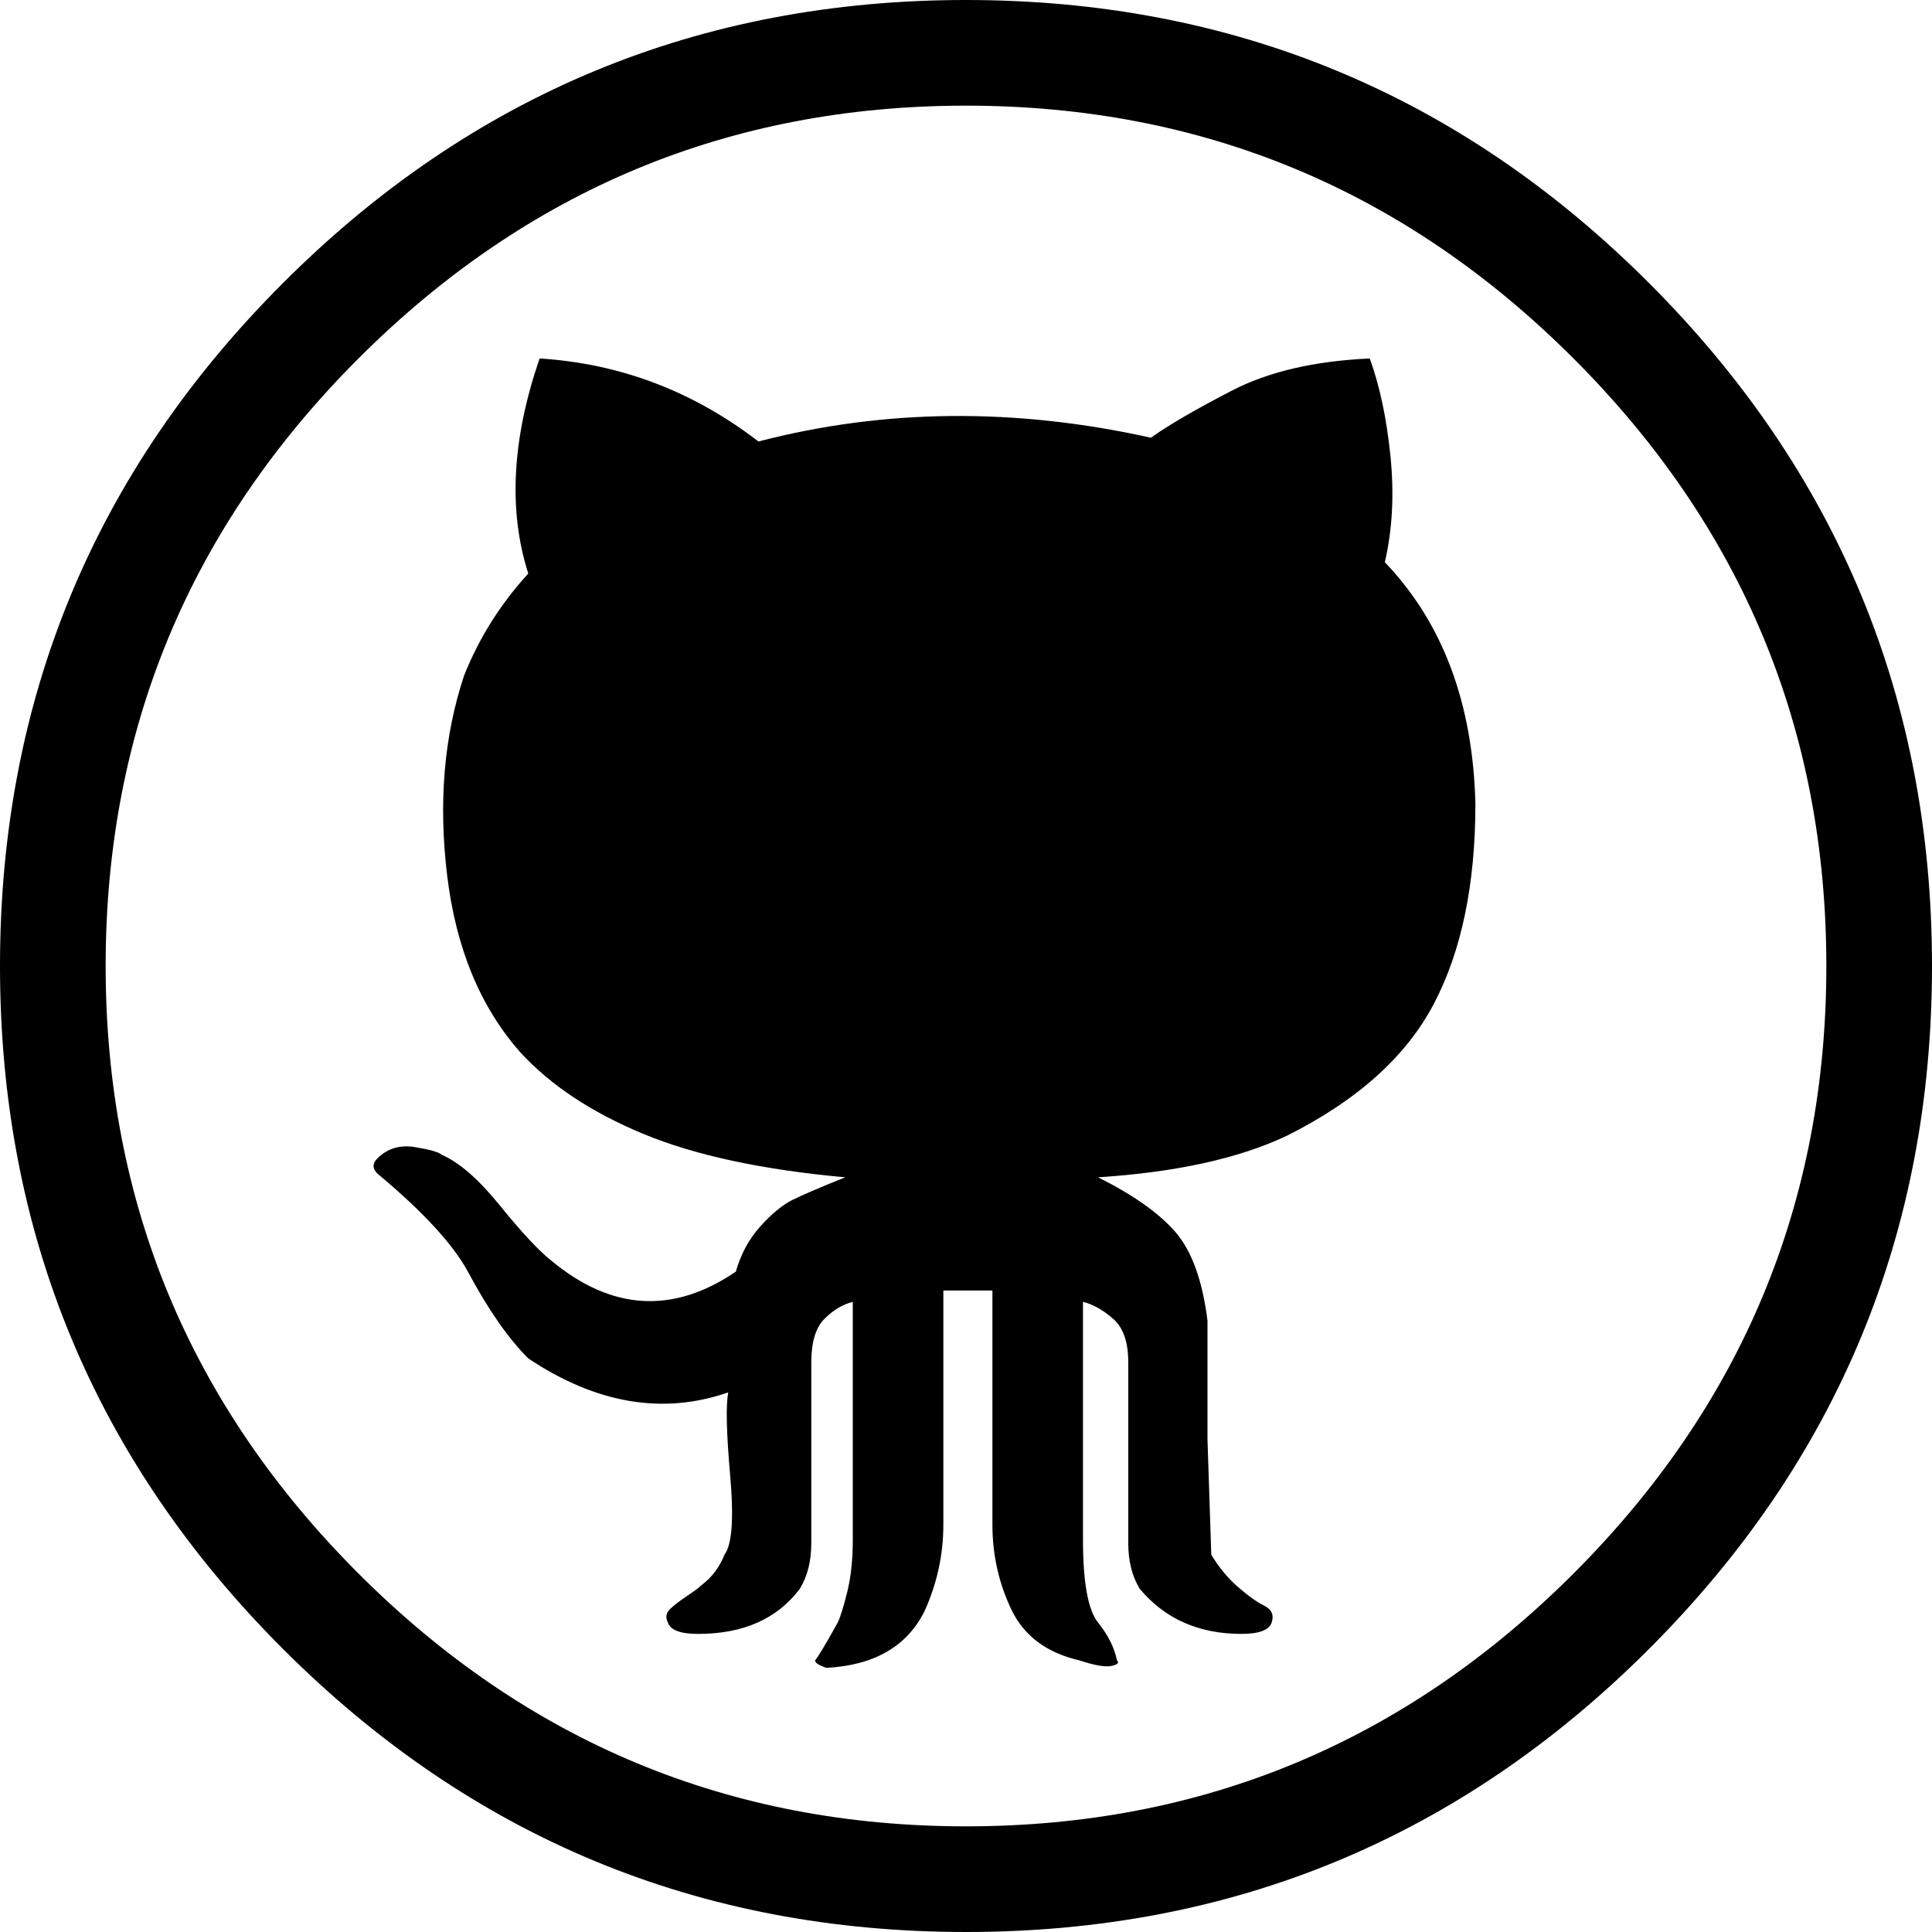
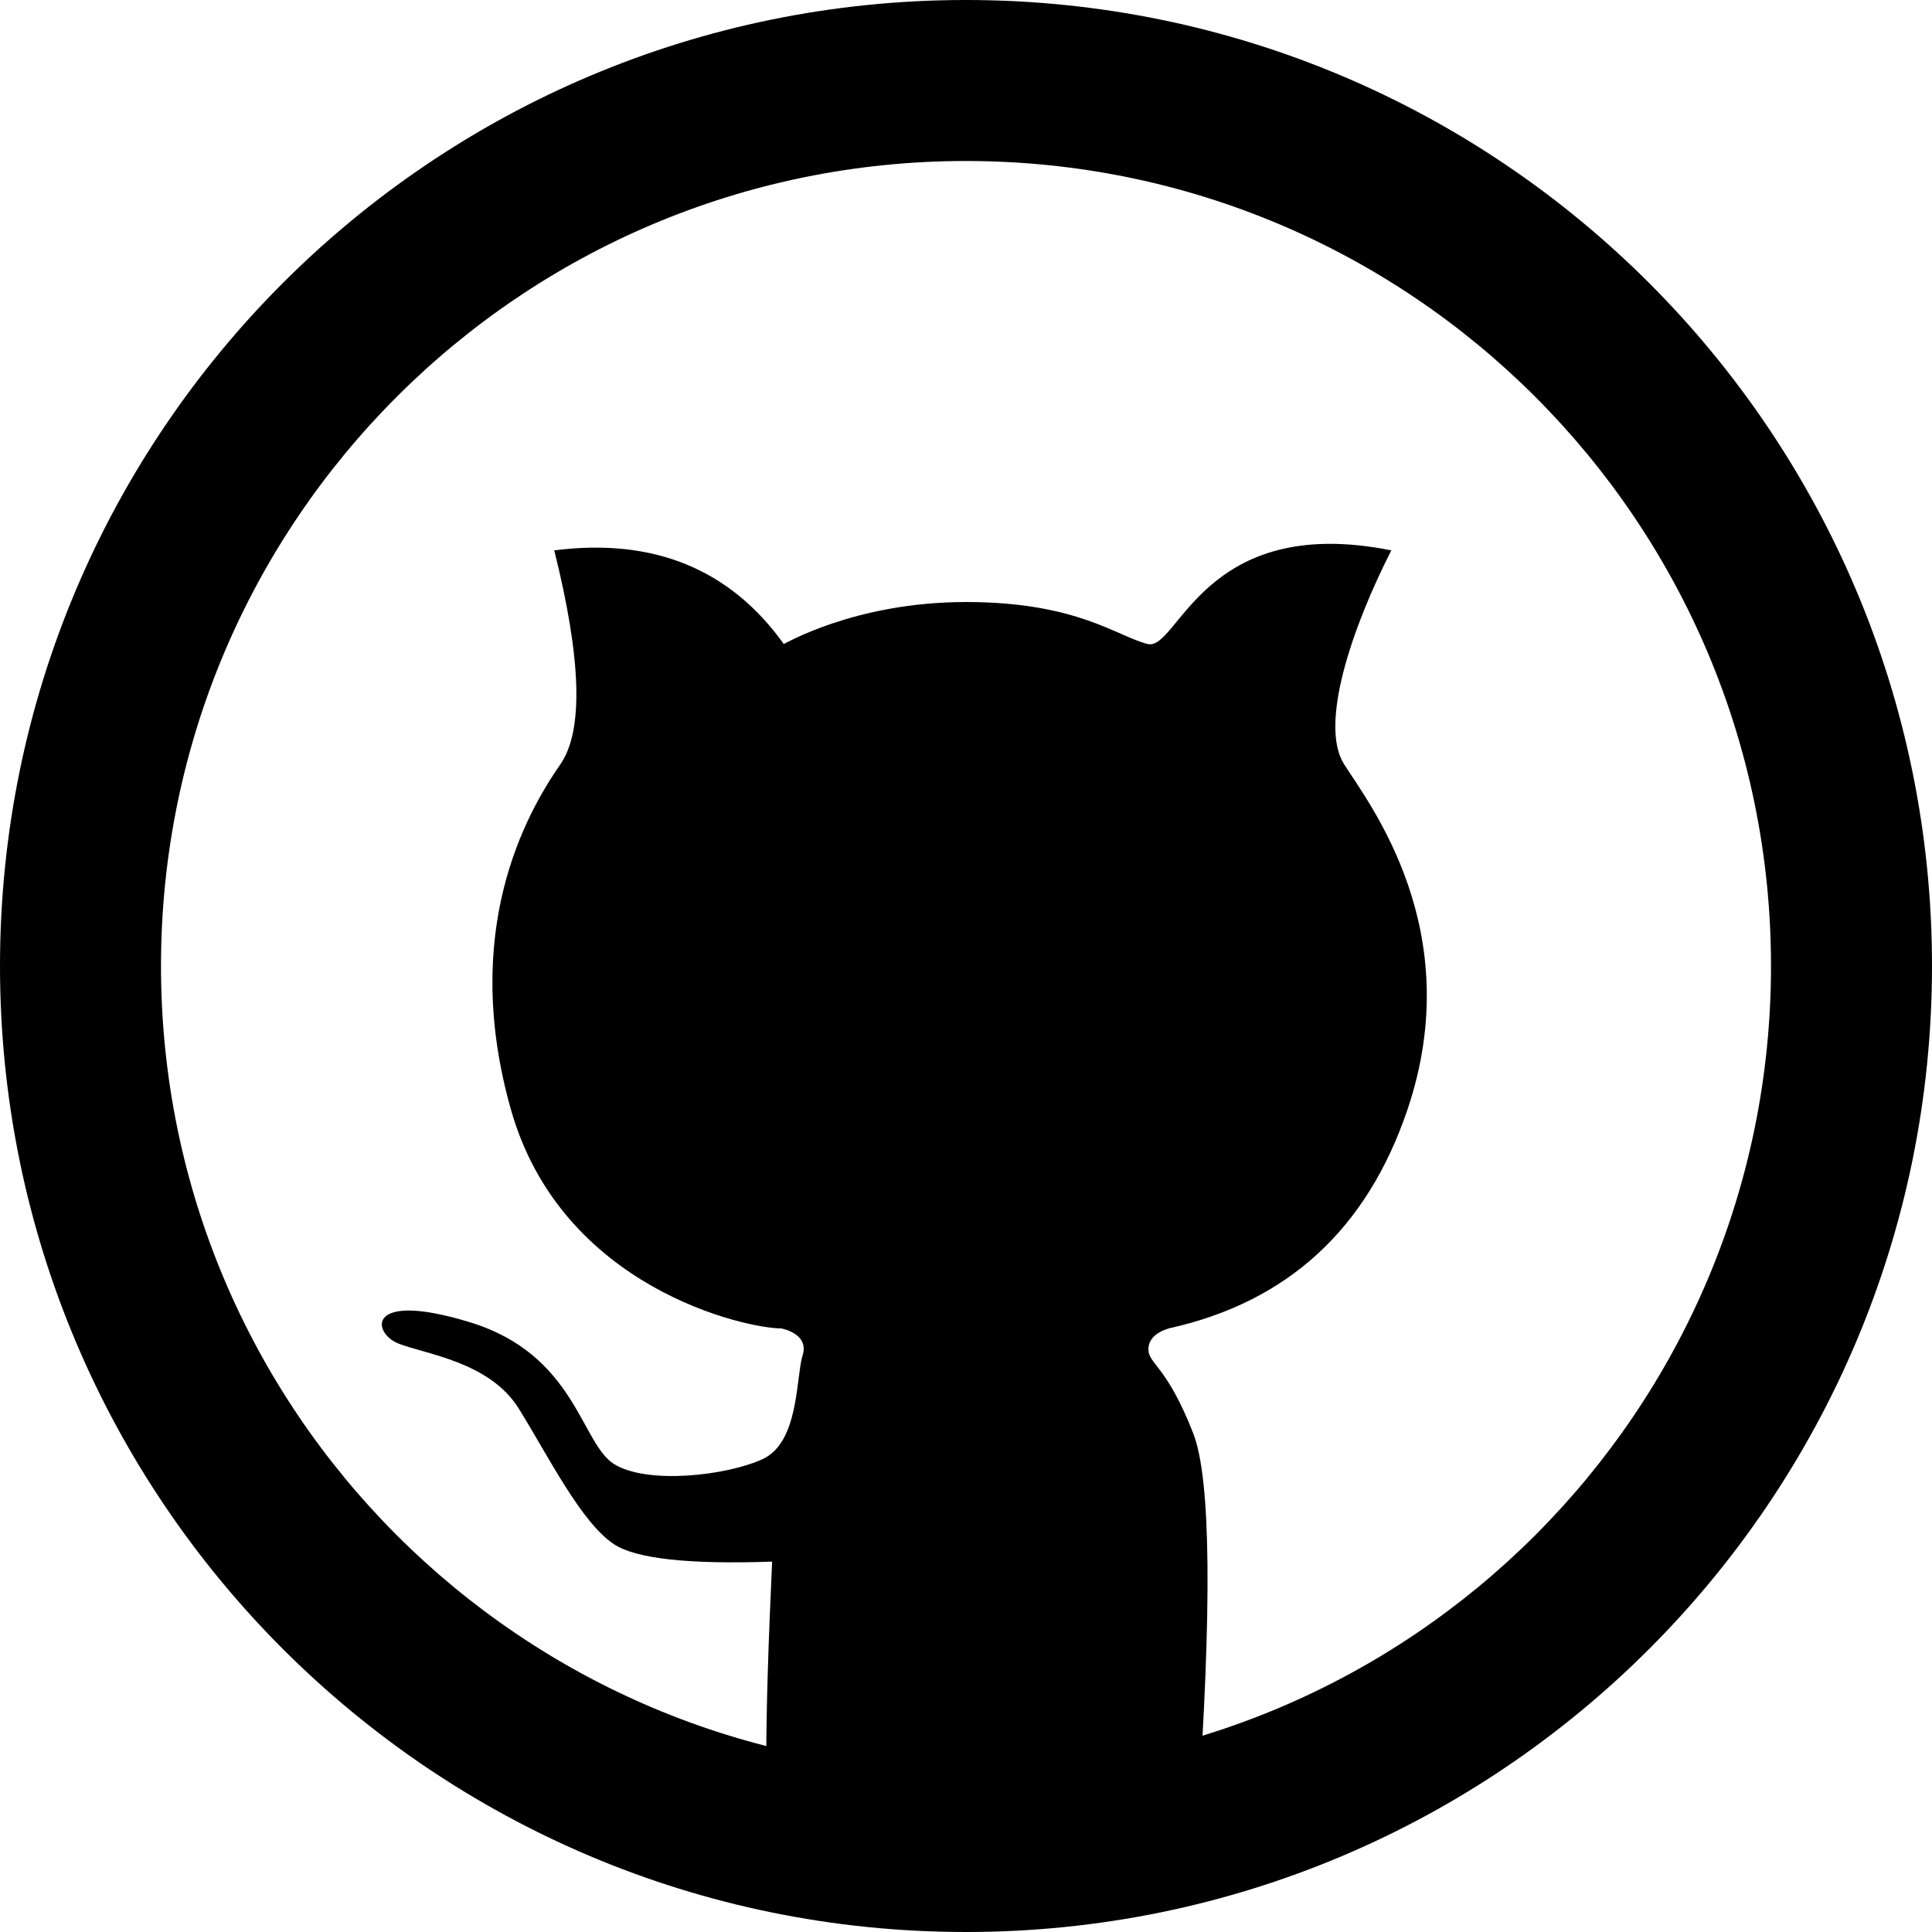
- <svg xmlns="http://www.w3.org/2000/svg" width="2500" height="2500" viewBox="0 0 999.937 999.937">
-   <path d="M0 499.968c0-138.012 48.825-255.843 146.476-353.493C244.125 48.825 361.956 0 499.969 0 637.98 0 755.811 48.825 853.462 146.475c97.649 97.65 146.475 215.481 146.475 353.493s-48.825 255.843-146.475 353.493c-97.65 97.65-215.481 146.476-353.493 146.476-138.013 0-255.844-48.825-353.493-146.476C48.825 755.812 0 637.979 0 499.968zm54.684 0c0 122.389 43.617 227.199 130.851 314.434 87.234 87.233 192.045 130.851 314.434 130.851 122.388 0 227.199-43.617 314.433-130.851 87.234-87.234 130.851-192.045 130.851-314.434 0-122.388-43.616-227.199-130.851-314.433C727.168 98.301 622.356 54.684 499.969 54.684c-122.389 0-227.199 43.617-314.434 130.851C98.301 272.769 54.684 377.58 54.684 499.968zm140.617 107.415c-2.604-2.604-2.604-5.208 0-7.812 5.207-5.208 11.718-7.161 19.529-5.859 7.812 1.302 12.369 2.604 13.671 3.906 9.114 3.906 19.205 12.694 30.271 26.366 11.066 13.671 19.855 23.11 26.366 28.318 31.248 26.04 63.146 27.993 95.696 5.859 2.604-9.114 6.836-16.926 12.694-23.437 5.858-6.51 11.393-11.066 16.601-13.671 5.209-2.604 14.323-6.51 27.343-11.718-42.967-3.906-77.795-11.393-104.486-22.46s-47.849-25.063-63.473-41.989c-20.832-23.436-33.527-54.033-38.084-91.791-4.558-37.758-1.628-72.261 8.789-103.509 7.812-19.53 18.879-37.106 33.2-52.731-10.416-32.55-8.463-69.657 5.859-111.321 41.664 2.604 79.422 16.926 113.274 42.966 65.1-16.926 132.804-17.577 203.111-1.953 9.114-6.51 23.111-14.647 41.989-24.413 18.879-9.765 42.641-15.299 71.285-16.601 5.208 14.322 8.789 31.248 10.742 50.778s.977 37.758-2.929 54.684c29.945 31.248 45.569 72.912 46.871 124.992 0 41.664-7.16 76.167-21.482 103.509s-39.711 50.127-76.167 68.354c-24.738 11.719-57.288 18.879-97.65 21.483 18.229 9.114 31.574 18.554 40.037 28.319 8.464 9.765 13.997 25.063 16.602 45.895v61.521l1.952 59.566c3.906 6.511 8.464 12.044 13.672 16.602 5.208 4.557 9.765 7.812 13.671 9.765 3.905 1.953 5.208 4.883 3.905 8.789-1.302 3.906-6.51 5.859-15.623 5.859-22.135 0-39.711-7.812-52.731-23.437-3.906-6.51-5.859-14.321-5.859-23.436v-93.744c0-10.416-2.604-17.903-7.812-22.46-5.208-4.558-10.416-7.487-15.624-8.789v123.039c0 22.134 2.604 36.456 7.812 42.966s8.463 13.021 9.766 19.53c1.302 1.302.325 2.278-2.93 2.929-3.254.65-8.788-.325-16.601-2.929-16.926-3.906-28.644-12.695-35.154-26.366-6.51-13.671-9.765-28.319-9.765-43.943V667.926H488.25v121.086c0 15.624-3.256 30.598-9.766 44.919-9.113 18.229-26.04 27.993-50.777 29.295-3.906-1.302-5.859-2.604-5.859-3.905 1.302-1.303 5.208-7.812 11.718-19.53 1.302-2.604 2.93-7.812 4.883-15.624 1.954-7.812 2.93-16.926 2.93-27.342v-123.04c-5.208 1.302-10.091 4.231-14.648 8.789s-6.836 12.044-6.836 22.46v93.744c0 9.113-1.953 16.926-5.859 23.436-11.718 15.624-29.295 23.437-52.73 23.437-9.114 0-14.322-1.953-15.624-5.859-1.303-2.604-.977-4.883.977-6.836s4.883-4.232 8.789-6.836c3.906-2.604 6.51-4.558 7.812-5.859 5.208-3.906 9.113-9.114 11.718-15.624 3.906-5.208 4.882-18.879 2.929-41.013s-2.279-36.456-.977-42.966c-33.853 11.718-68.355 5.858-103.51-17.577-10.416-10.416-20.832-25.39-31.248-44.919-7.812-14.323-23.436-31.249-46.871-50.779z" />
+ <svg xmlns="http://www.w3.org/2000/svg" width="512" height="512" viewBox="0 0 48 48">
+   <g fill-rule="evenodd" clip-rule="evenodd">
+     <path d="M24 4C12.954 4 4 12.954 4 24C4 35.046 12.954 44 24 44C35.046 44 44 35.046 44 24C44 12.954 35.046 4 24 4ZM0 24C0 10.745 10.745 0 24 0C37.255 0 48 10.745 48 24C48 37.255 37.255 48 24 48C10.745 48 0 37.255 0 24Z" />
+     <path d="M19.183 45.472C18.99 45.222 18.99 42.997 19.183 38.798C17.111 38.87 15.802 38.726 15.256 38.367C14.437 37.828 13.617 36.167 12.889 34.996C12.161 33.825 10.546 33.64 9.894 33.378C9.242 33.117 9.078 32.05 11.691 32.856C14.304 33.663 14.432 35.861 15.256 36.374C16.081 36.888 18.052 36.663 18.945 36.252C19.838 35.84 19.772 34.308 19.932 33.701C20.133 33.134 19.423 33.008 19.408 33.004C18.535 33.004 13.954 32.007 12.695 27.571C11.437 23.134 13.058 20.234 13.923 18.988C14.499 18.156 14.448 16.385 13.77 13.674C16.233 13.359 18.135 14.134 19.473 16C19.475 16.011 21.229 14.957 24 14.957C26.772 14.957 27.755 15.815 28.514 16C29.273 16.185 29.88 12.734 34.567 13.674C33.588 15.597 32.769 18 33.394 18.988C34.02 19.975 36.474 23.115 34.967 27.571C33.961 30.541 31.985 32.352 29.038 33.004C28.701 33.111 28.532 33.285 28.532 33.526C28.532 33.886 28.988 33.925 29.646 35.612C30.085 36.736 30.117 39.948 29.742 45.247C28.791 45.489 28.051 45.652 27.522 45.735C26.585 45.882 25.567 45.965 24.567 45.996C23.567 46.028 23.22 46.025 21.837 45.896C20.915 45.81 20.031 45.669 19.183 45.472Z" />
+   </g>
</svg>
